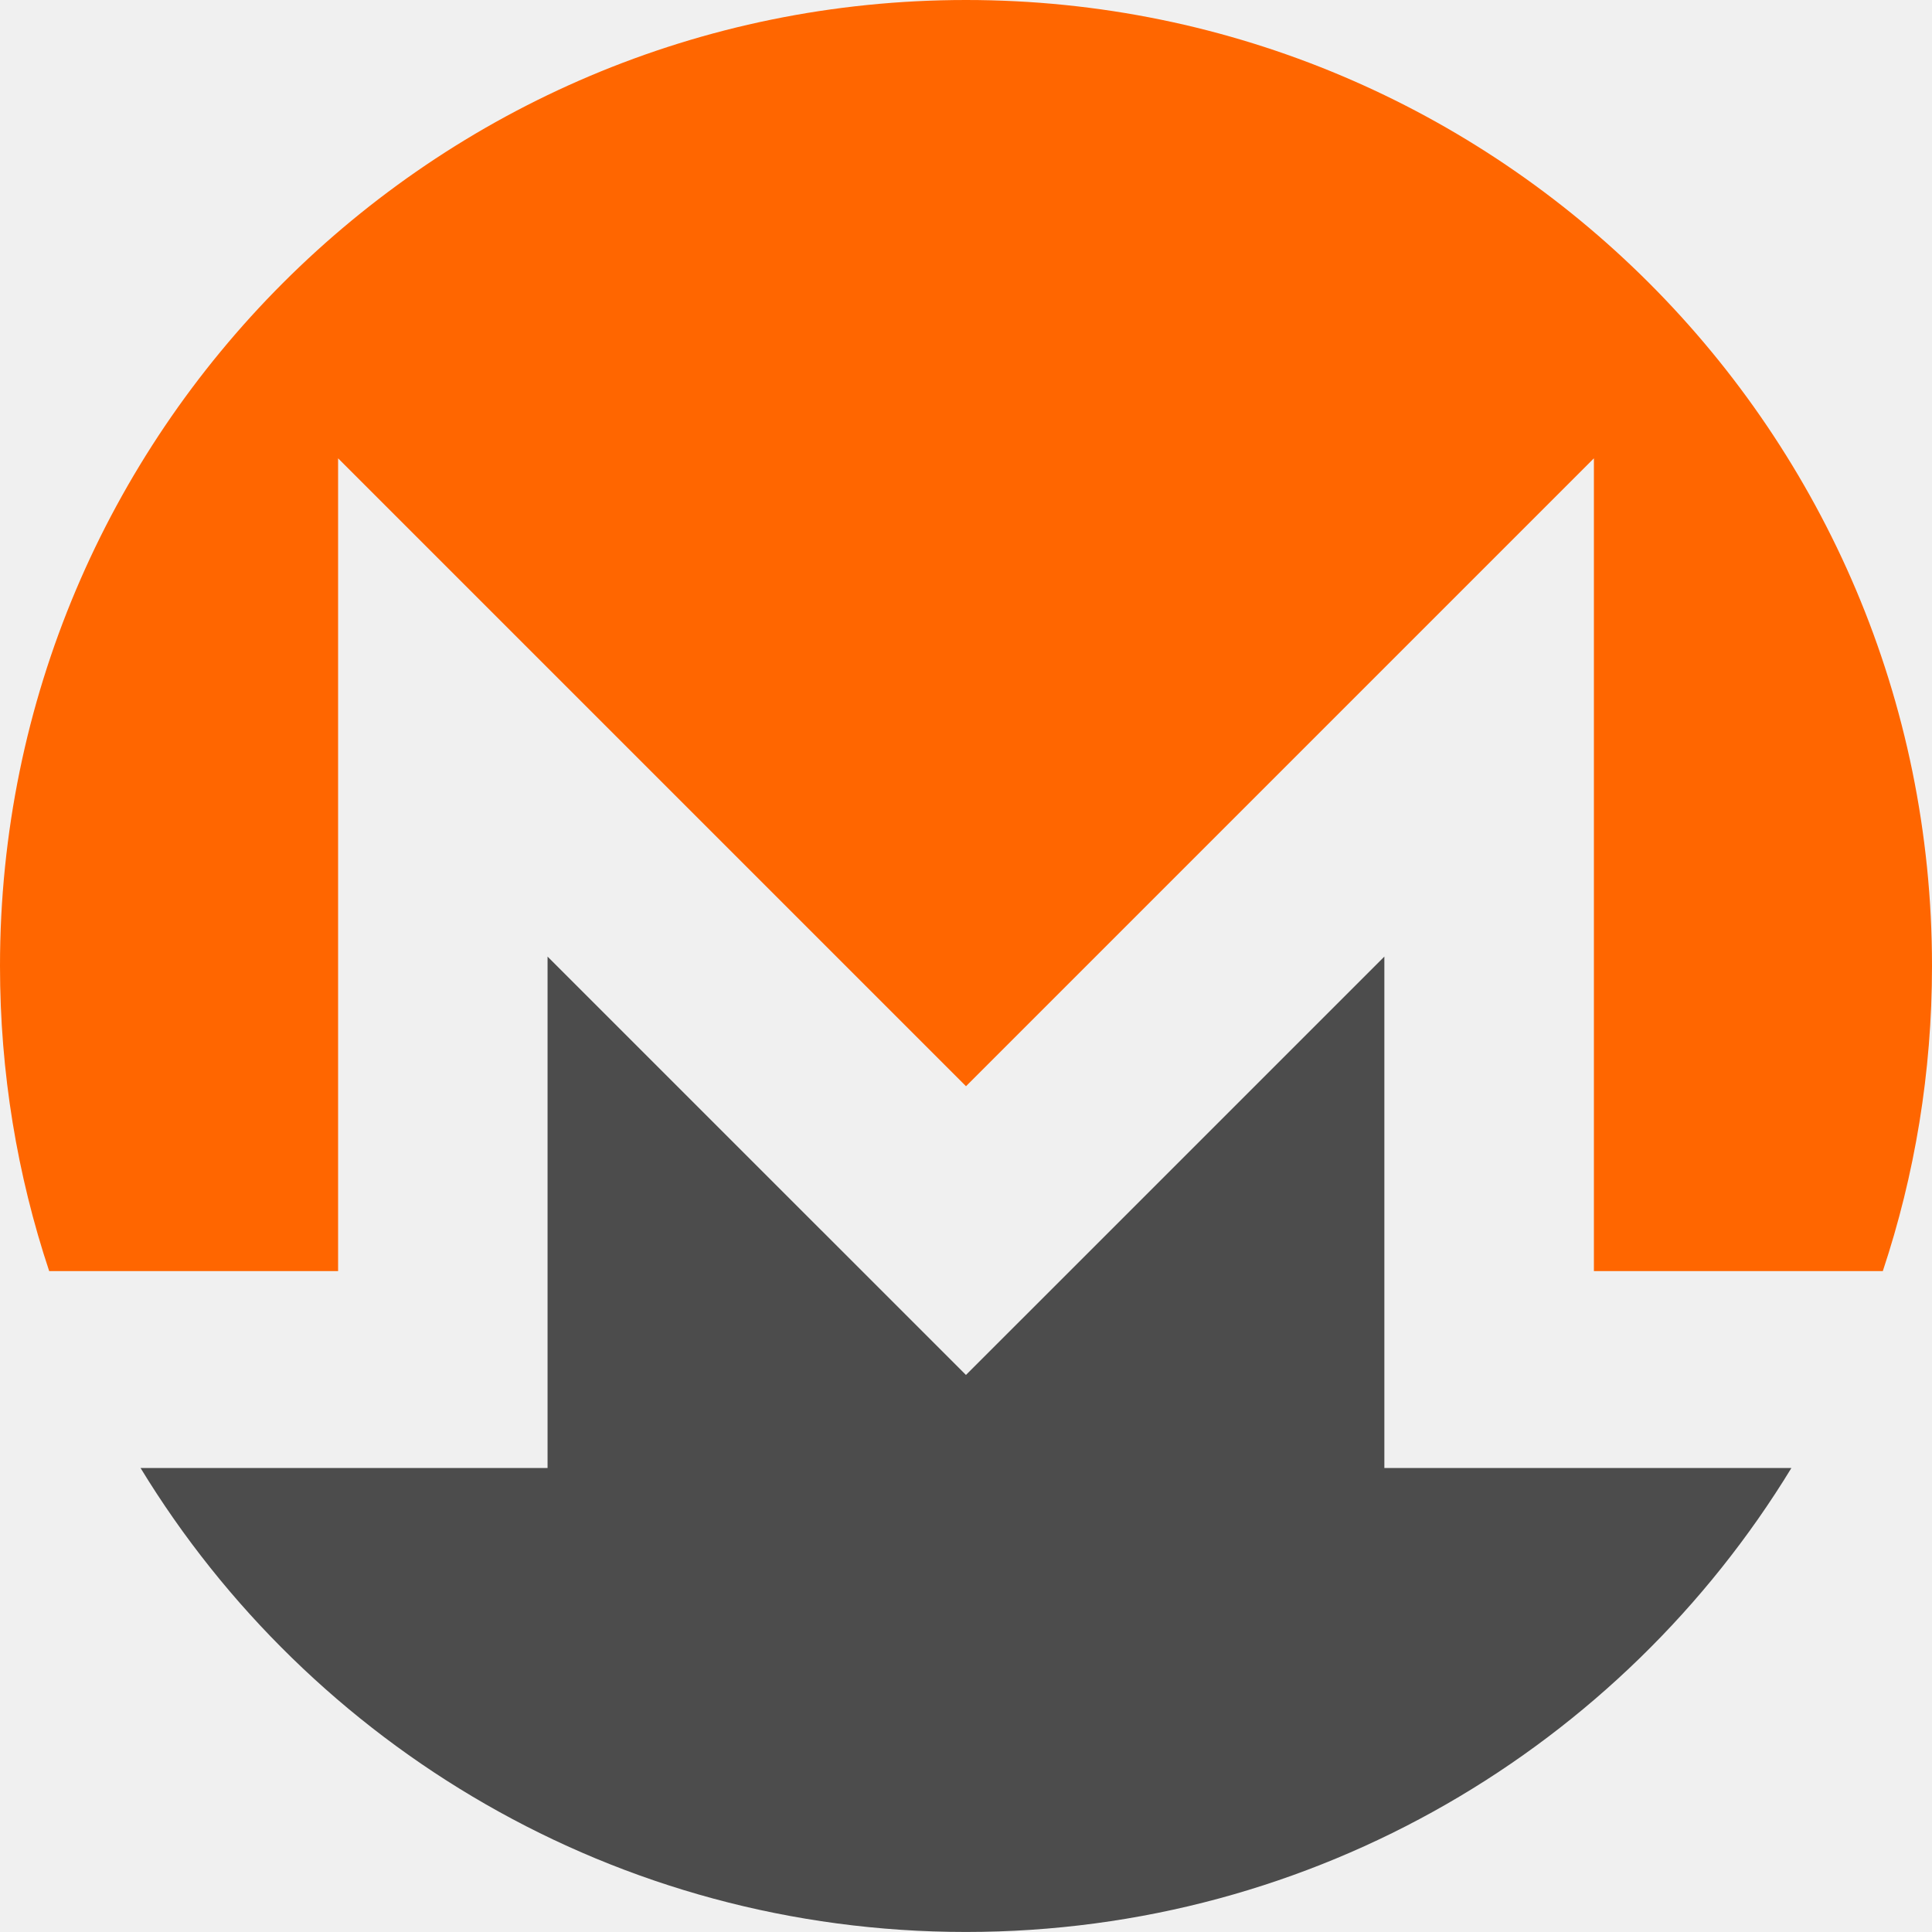
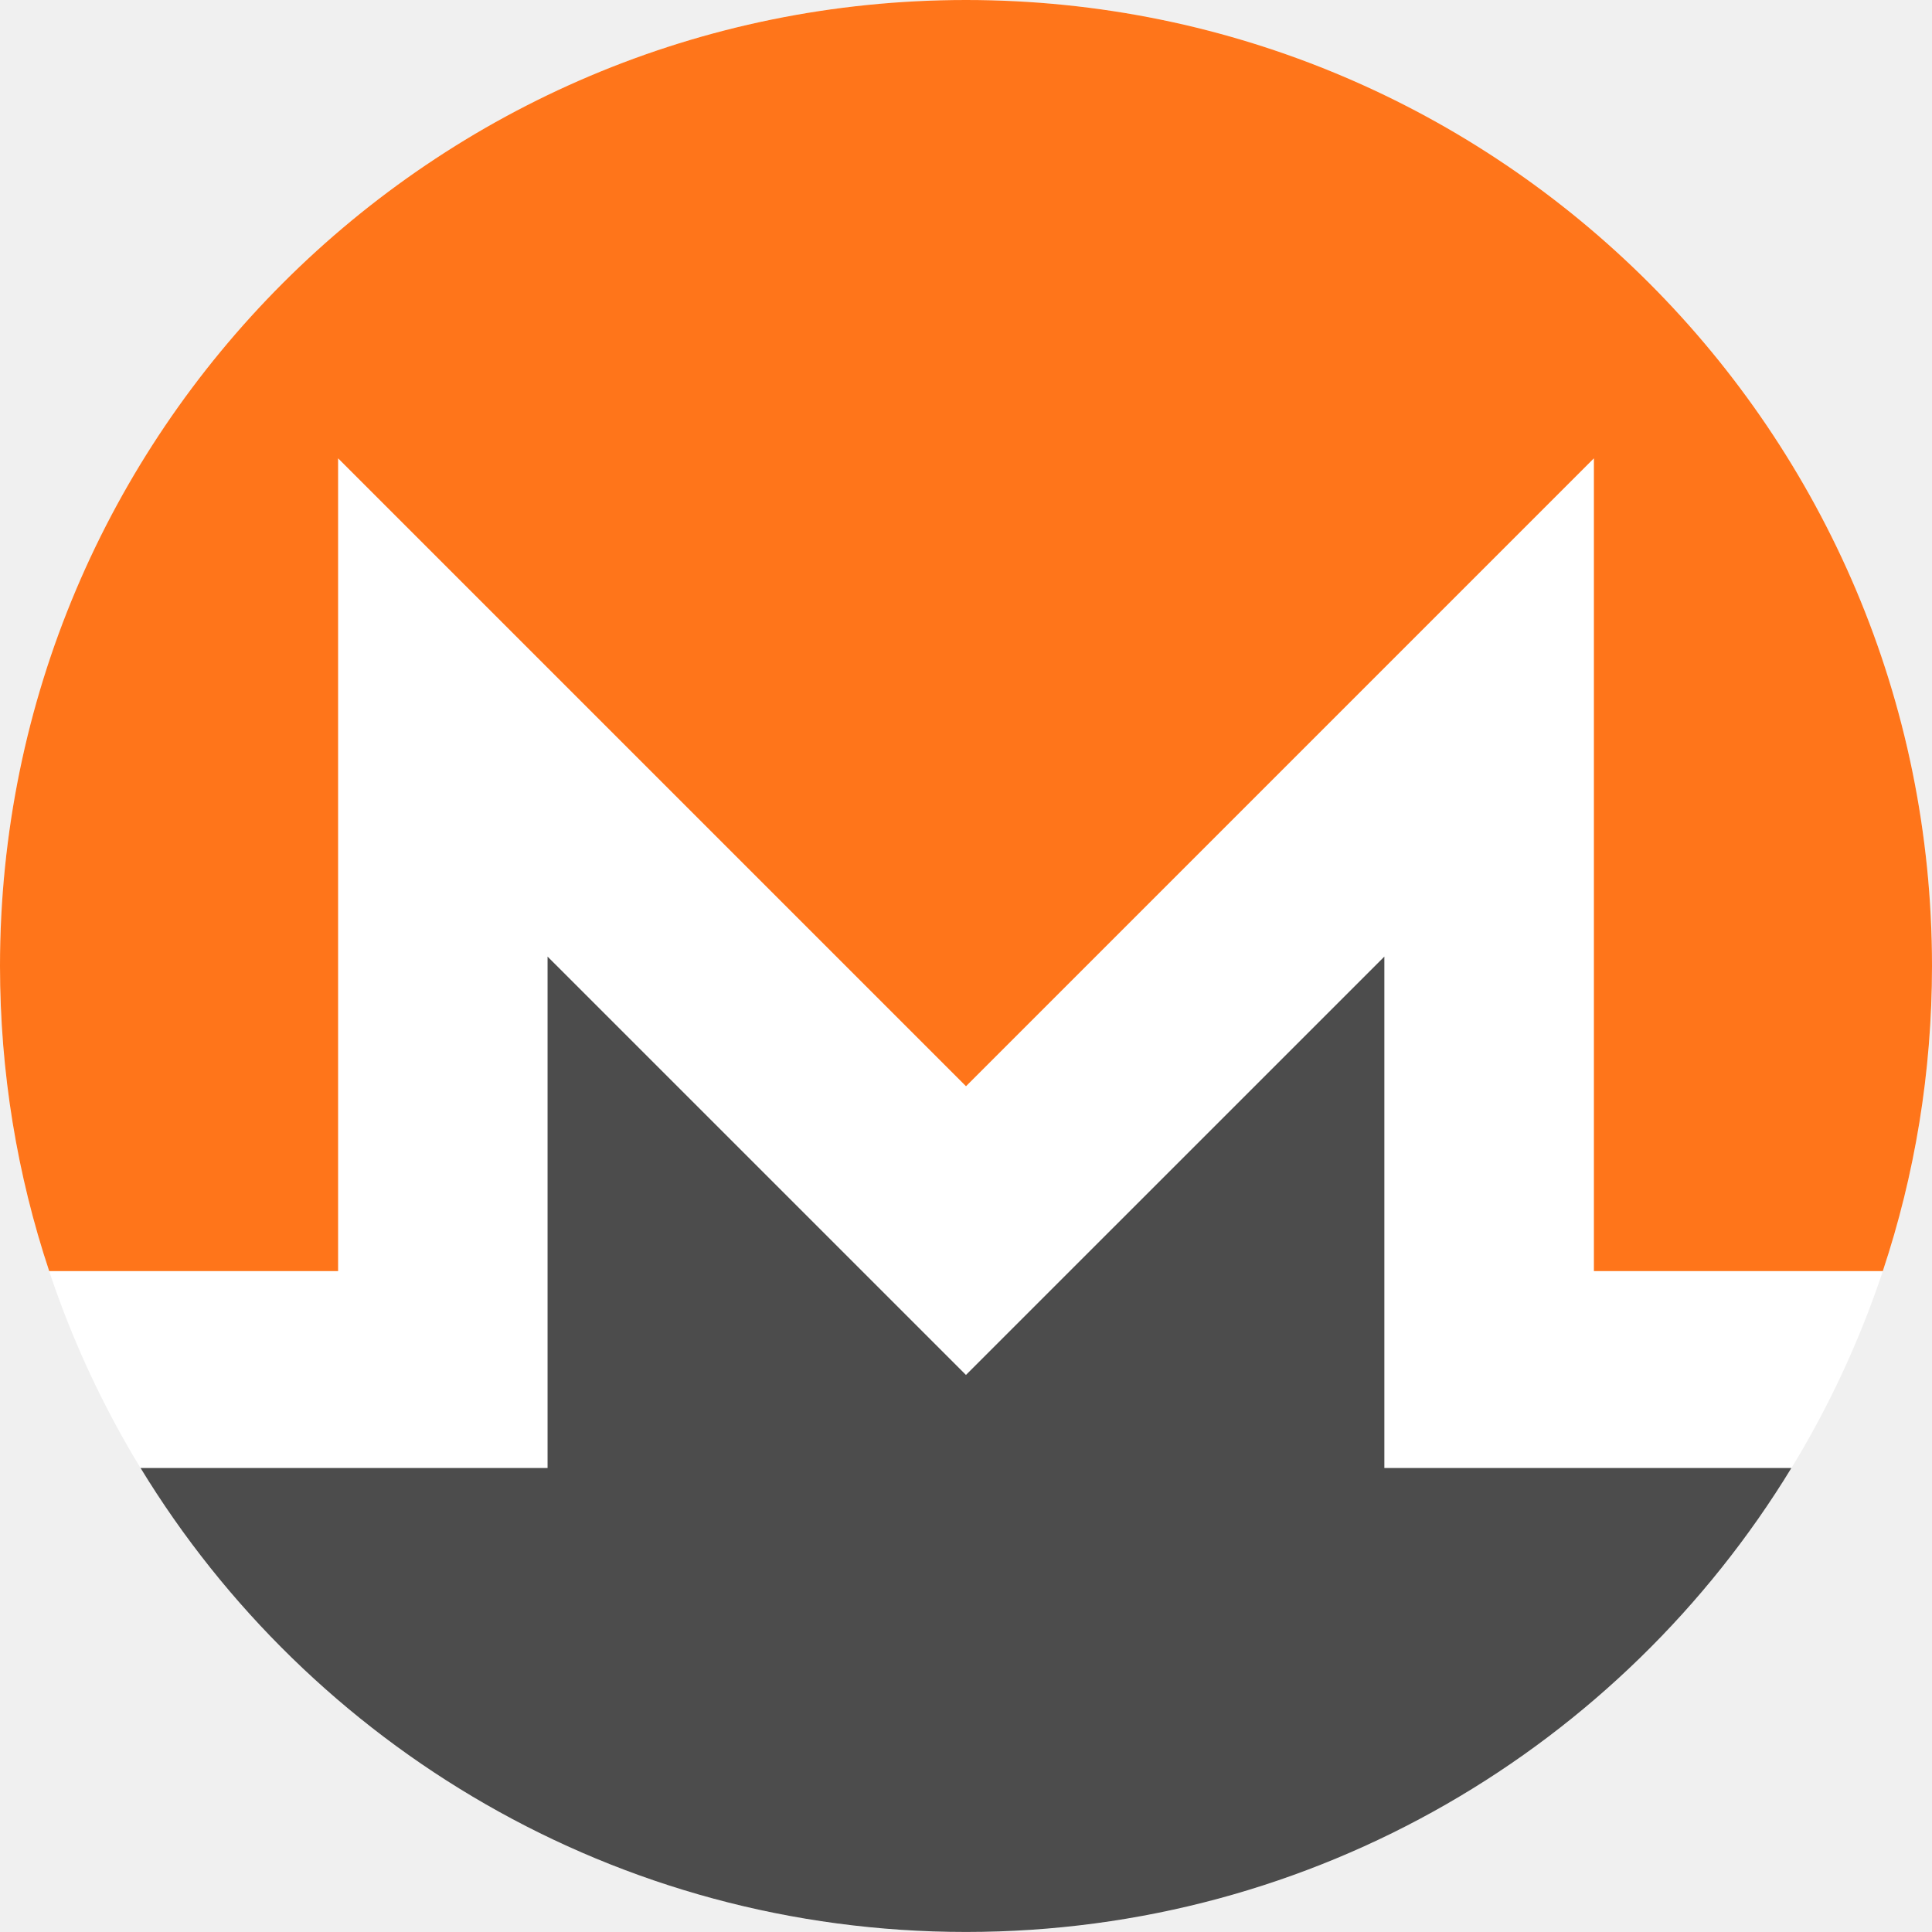
<svg xmlns="http://www.w3.org/2000/svg" width="48" height="48" viewBox="0 0 48 48" fill="none">
-   <g clip-path="url(#clip0_73_26661)">
-     <path d="M24 0C10.747 0 0 10.747 0 24C0 26.649 0.429 29.197 1.222 31.58H8.4V11.387L24 26.987L39.6 11.387V31.58H46.778C47.571 29.196 48 26.648 48 24C48 10.746 37.253 0 24 0Z" fill="#FF6600" />
-     <path d="M20.412 30.574L13.604 23.766V36.472H3.492C7.705 43.384 15.314 47.999 23.999 47.999C32.684 47.999 40.294 43.384 44.507 36.472H34.394V23.766L27.586 30.574L23.999 34.16L20.413 30.574L20.412 30.574Z" fill="#4C4C4C" />
-   </g>
-   <defs>
-     <clipPath id="clip0_73_26661">
-       <rect width="48" height="48" fill="white" />
-     </clipPath>
-   </defs>
+   <path d="M48 24C48 37.255 37.255 48 24 48C10.745 48 0 37.255 0 24C0 10.745 10.745 0 24 0C37.255 0 48 10.745 48 24Z" fill="white" />
+   <path d="M24 0C10.748 0 0 10.747 0 24C0 26.649 0.429 29.197 1.222 31.58H8.4V11.387L24 26.987L39.6 11.387V31.58H46.778C47.571 29.196 48 26.649 48 24C48 10.747 37.253 0 24 0Z" fill="#FF751A" />
+   <path d="M13.604 23.766V36.472H3.492C7.705 43.384 15.314 47.999 23.999 47.999C32.685 47.999 40.294 43.384 44.507 36.472H34.394V23.766L23.999 34.16L13.604 23.766Z" fill="#4C4C4C" />
</svg>
